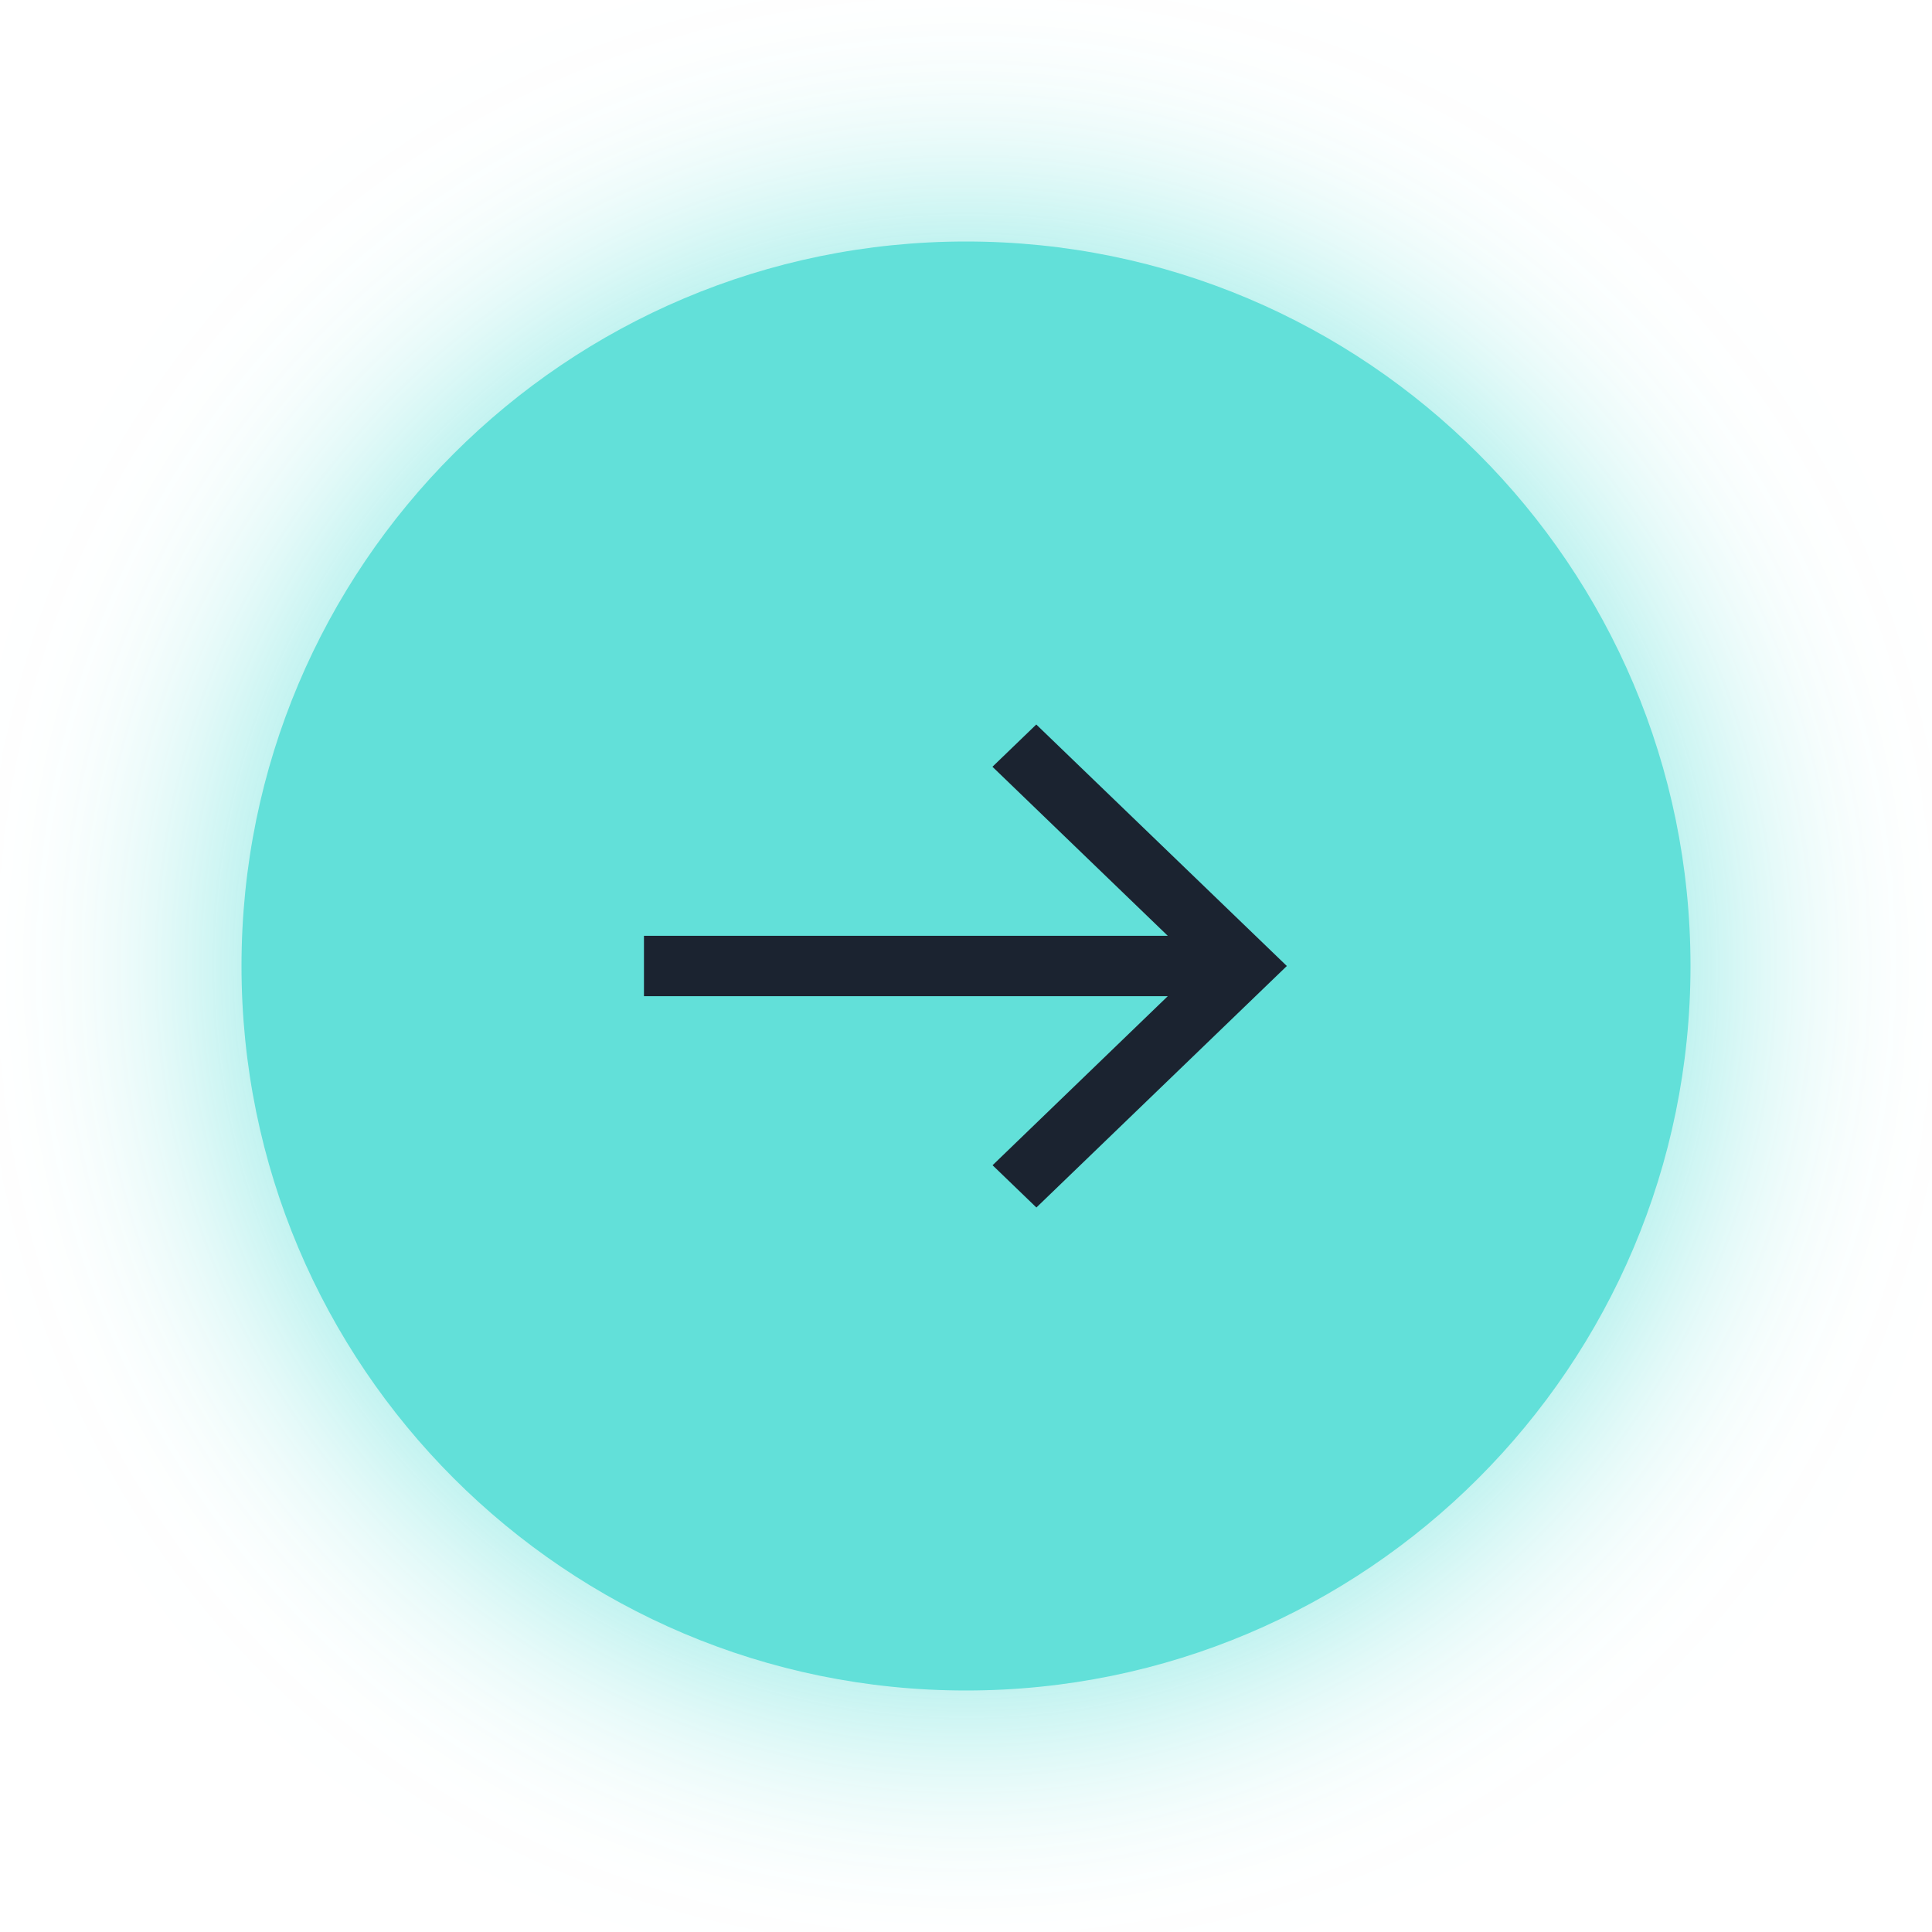
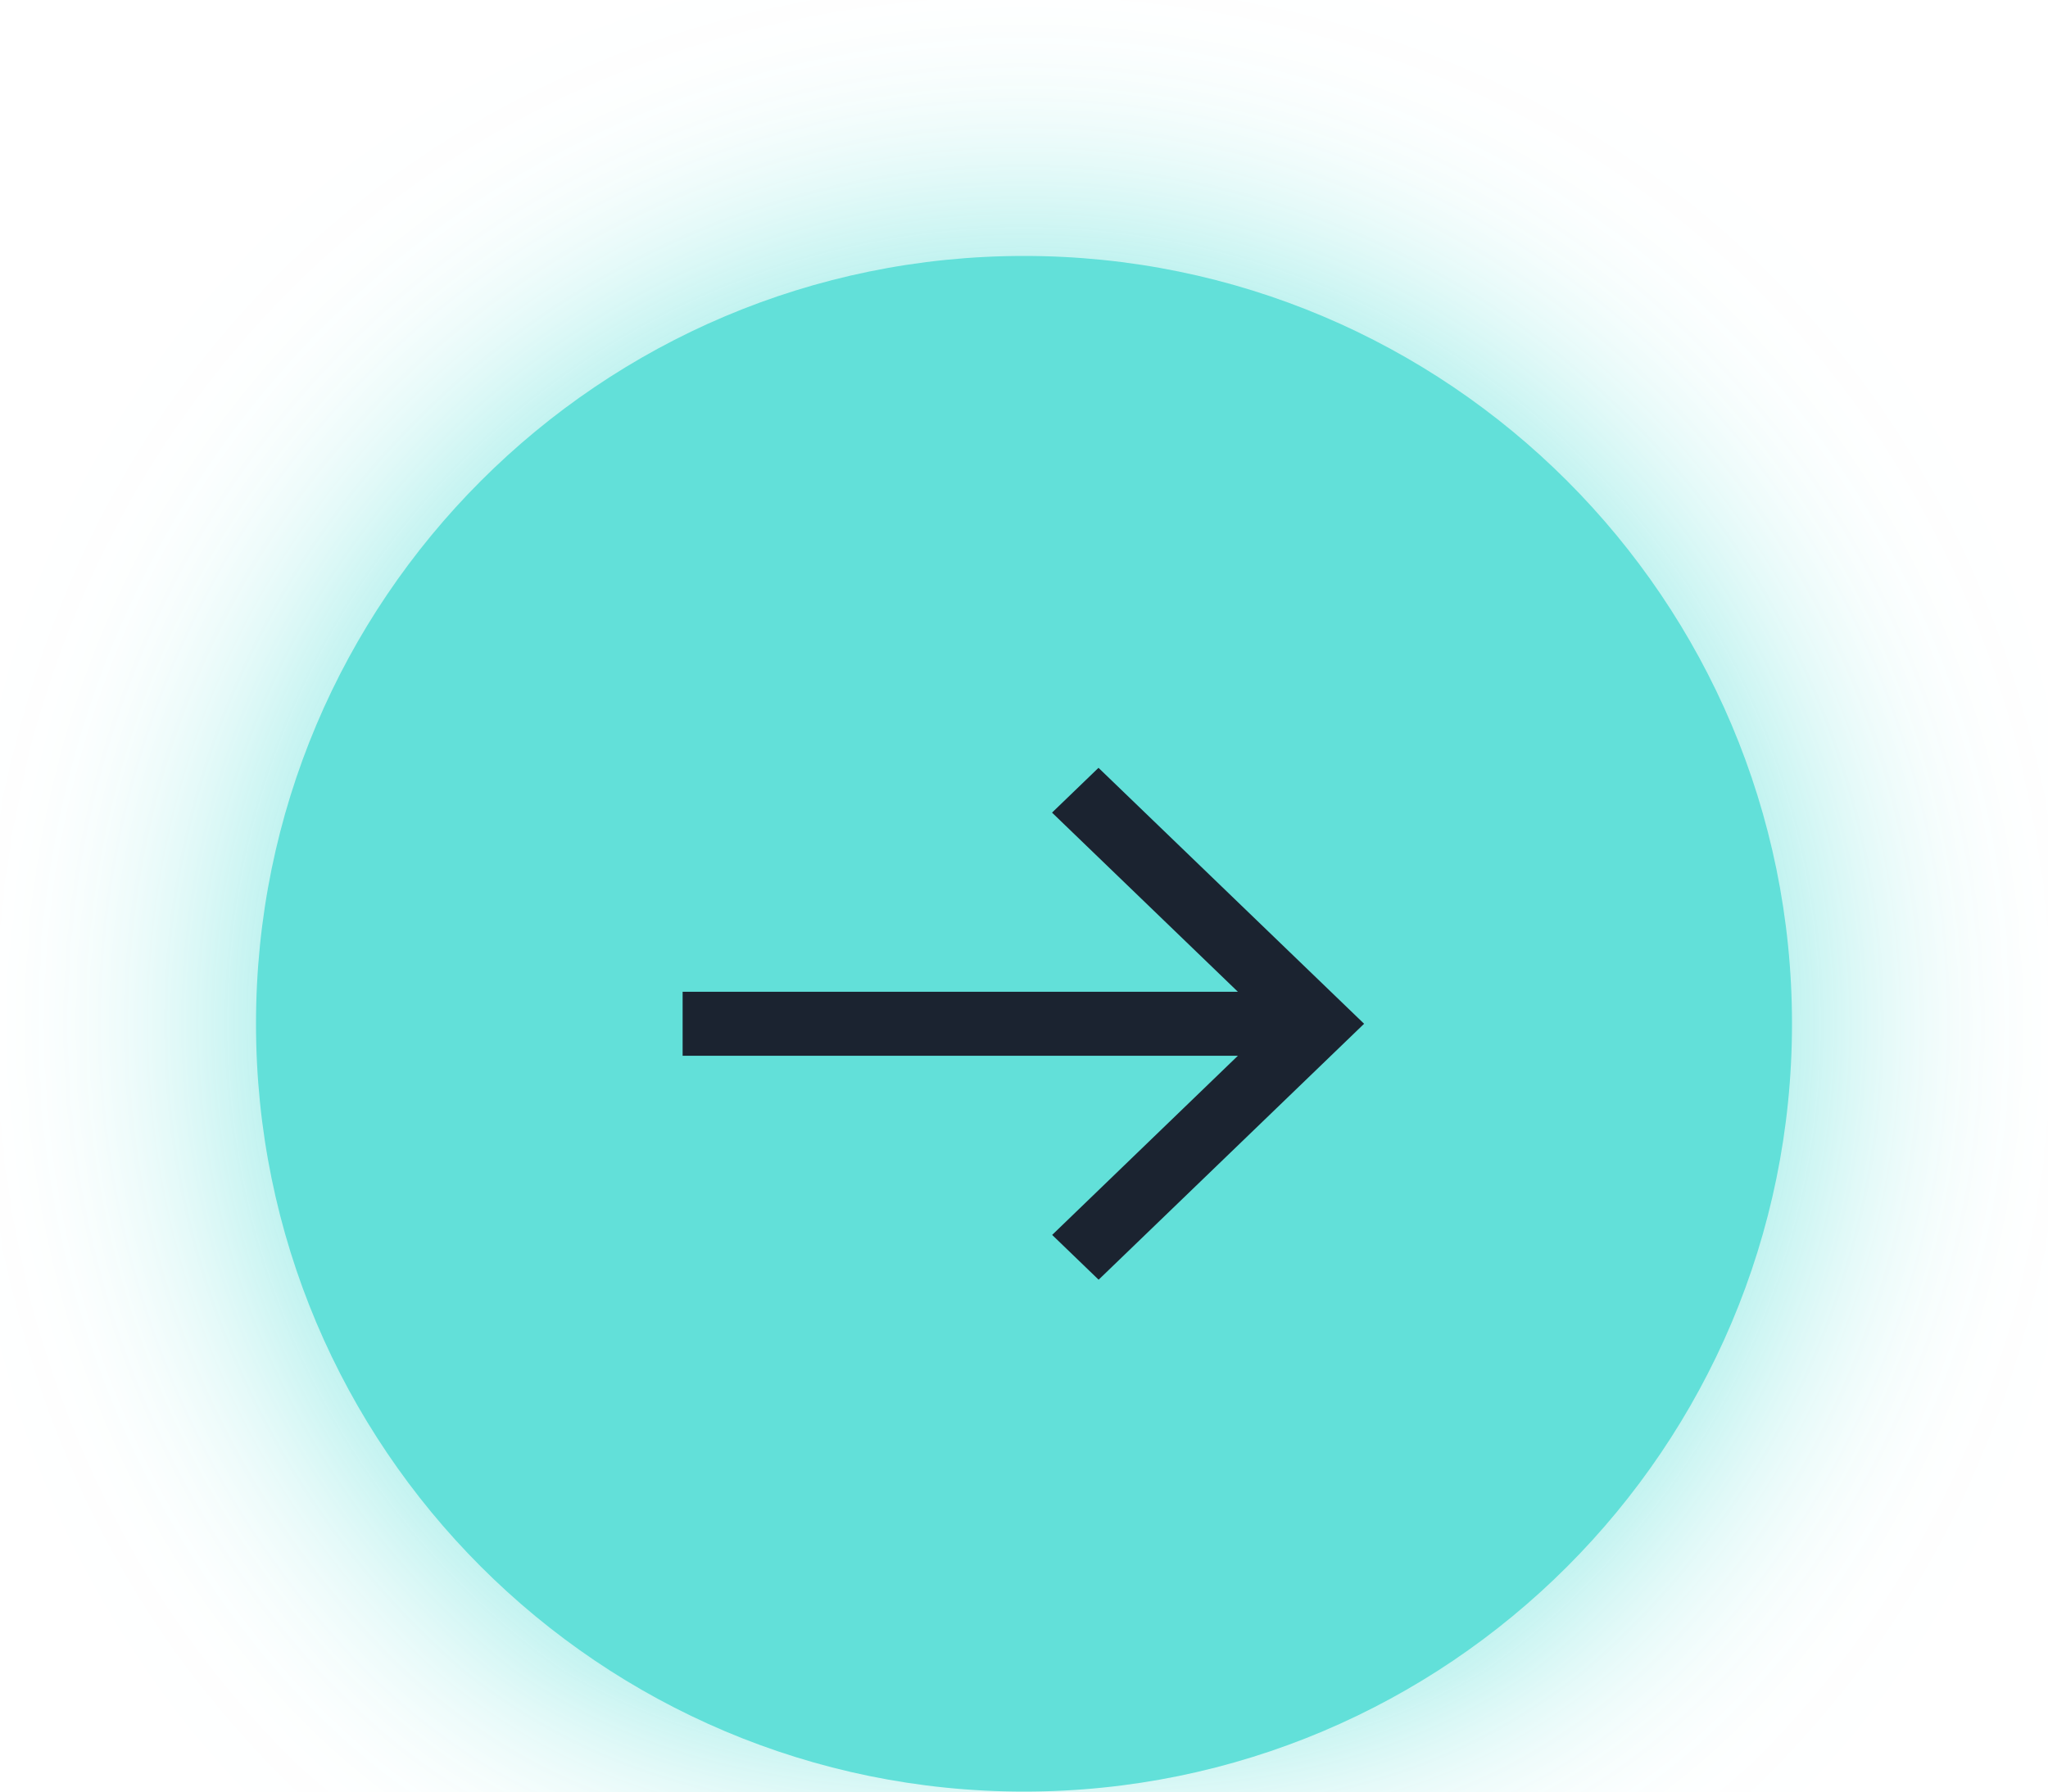
- <svg xmlns="http://www.w3.org/2000/svg" xmlns:xlink="http://www.w3.org/1999/xlink" width="16" height="16">
+ <svg xmlns="http://www.w3.org/2000/svg" xmlns:xlink="http://www.w3.org/1999/xlink" width="16" height="14">
  <defs>
    <circle id="b" cx="6" cy="6" r="6" />
    <filter x="-25%" y="-25%" width="150%" height="150%" filterUnits="objectBoundingBox" id="a">
      <feOffset in="SourceAlpha" result="shadowOffsetOuter1" />
      <feGaussianBlur stdDeviation="1" in="shadowOffsetOuter1" result="shadowBlurOuter1" />
      <feColorMatrix values="0 0 0 0 0.384 0 0 0 0 0.878 0 0 0 0 0.851 0 0 0 0.811 0" in="shadowBlurOuter1" />
    </filter>
  </defs>
  <g fill="none" fill-rule="evenodd">
    <g transform="translate(2 2)">
      <use fill="#000" filter="url(#a)" xlink:href="#b" />
      <use fill="#62E0D9" xlink:href="#b" />
    </g>
    <path d="M8.582 6l-.363.35 1.452 1.4H5.333v.5h4.338L8.22 9.65l.363.35 2.074-2z" fill="#1B2330" />
  </g>
</svg>
